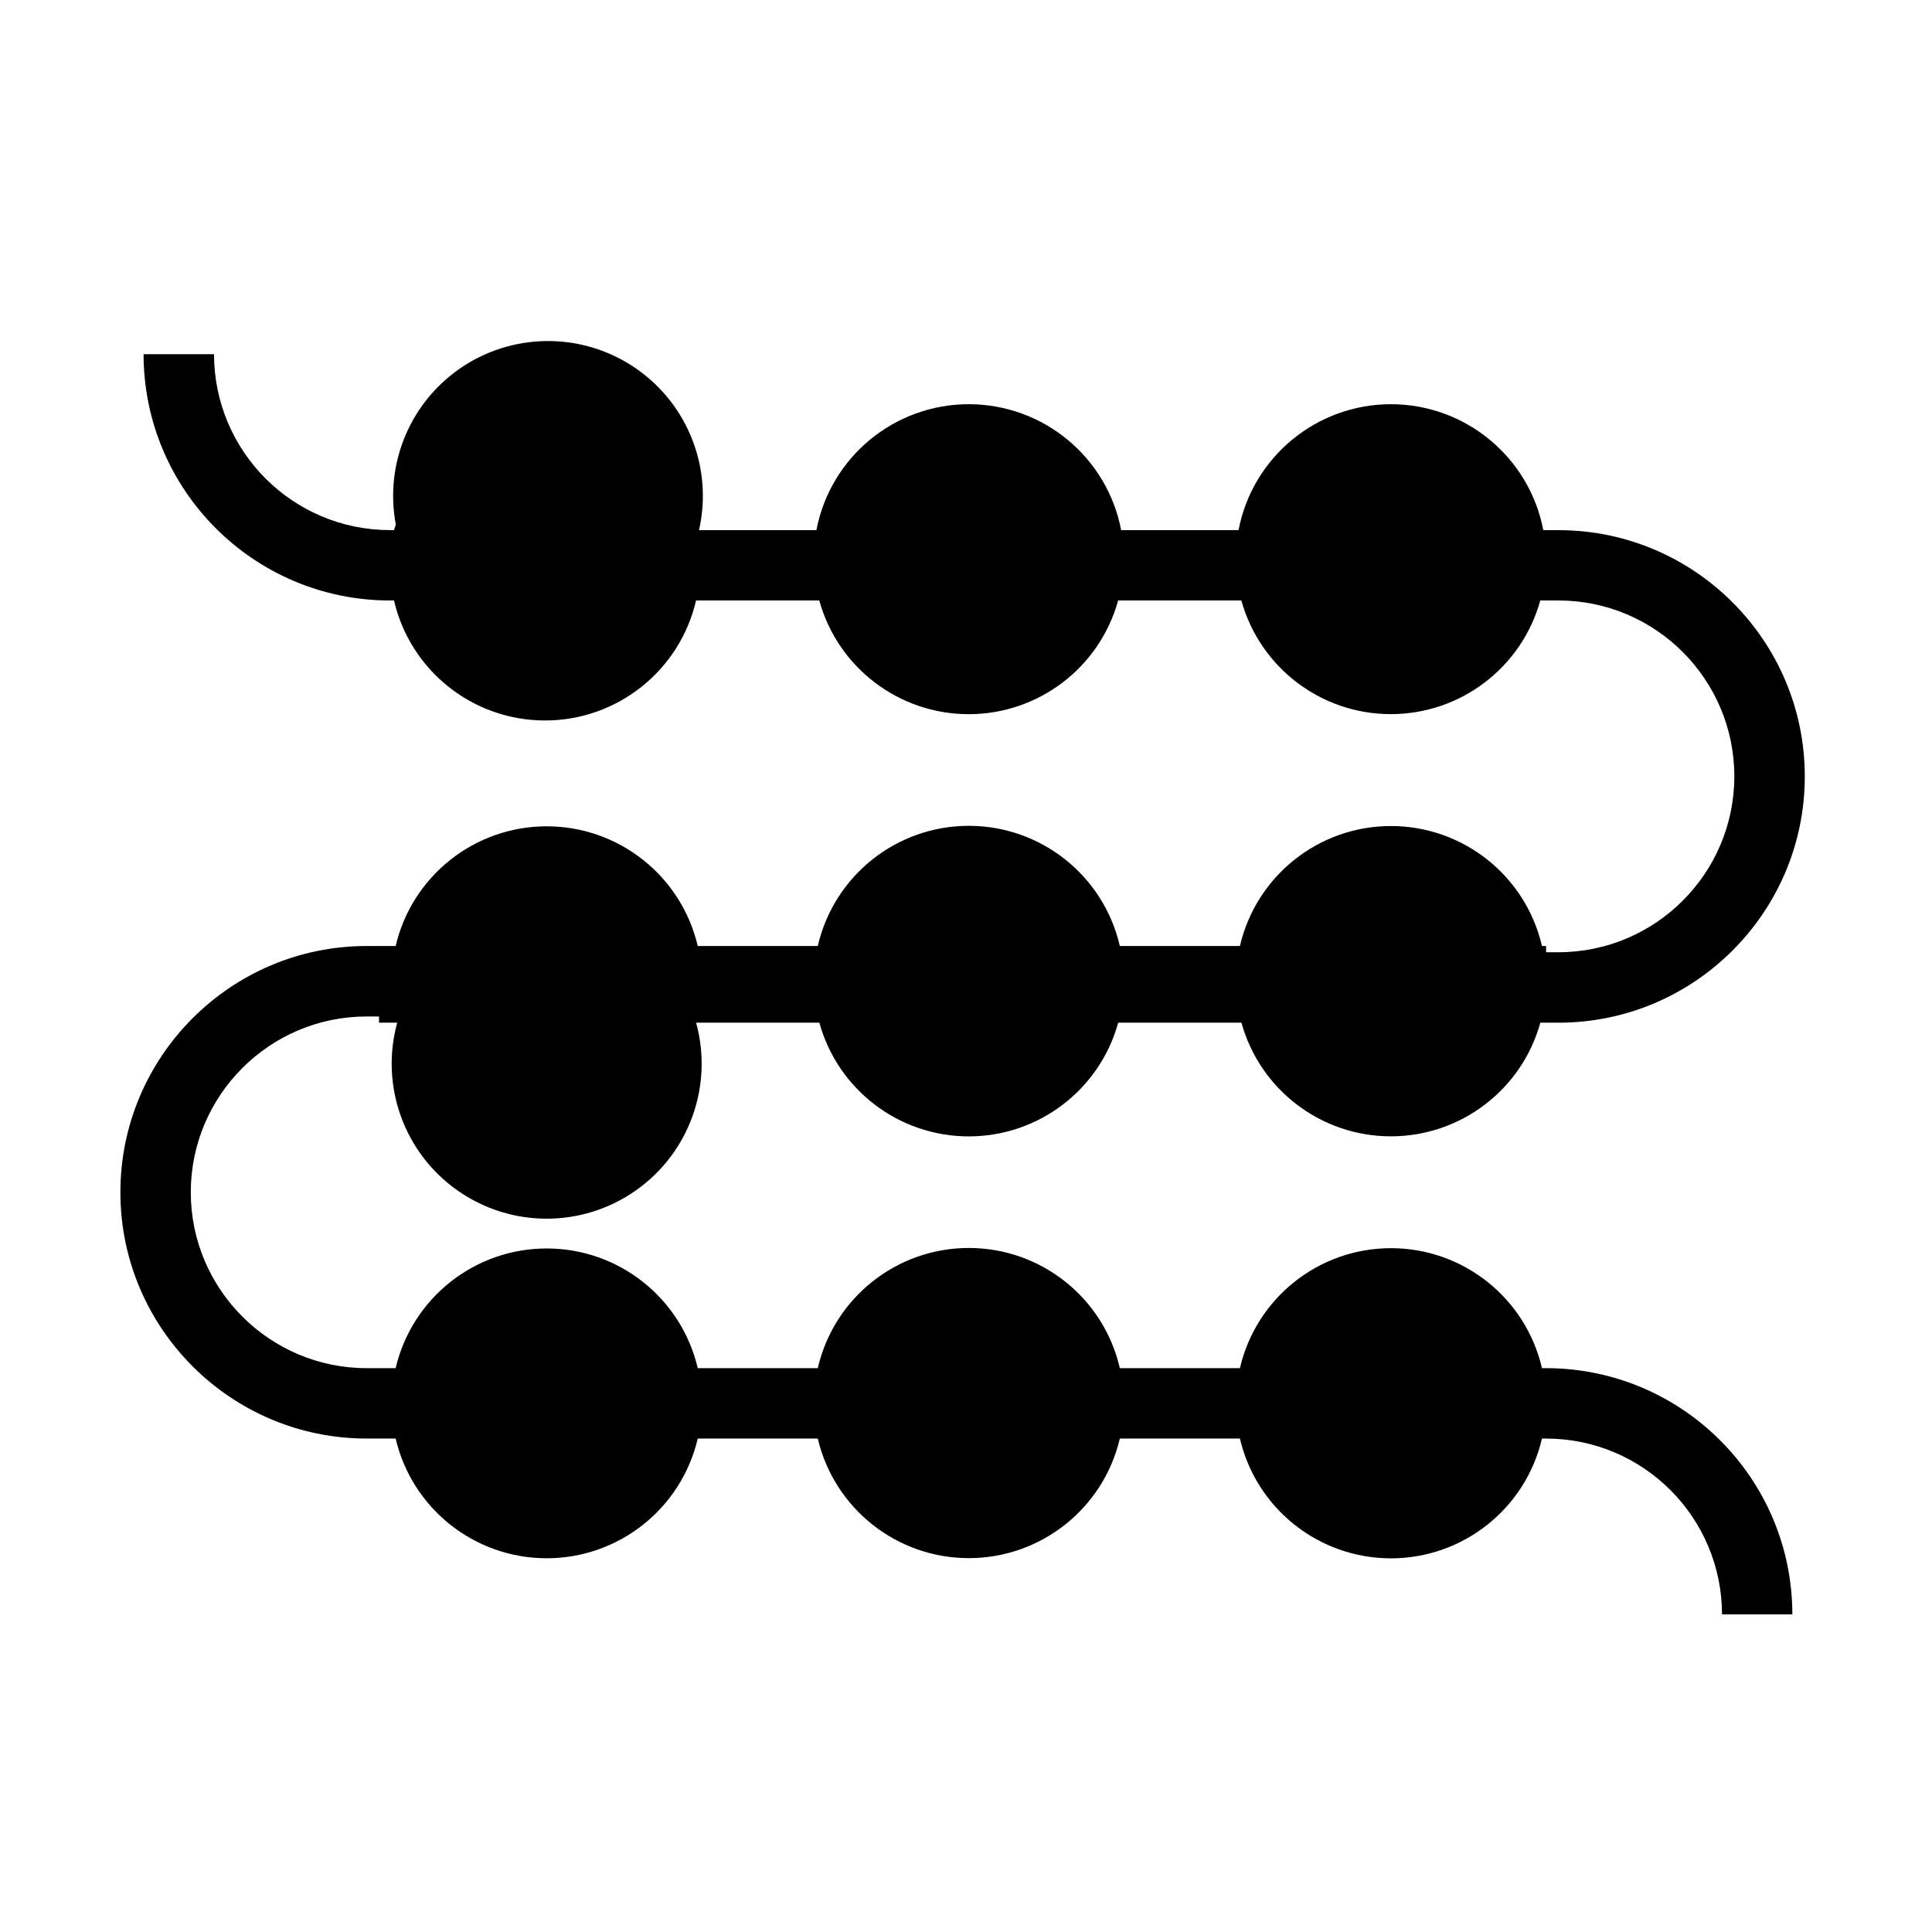
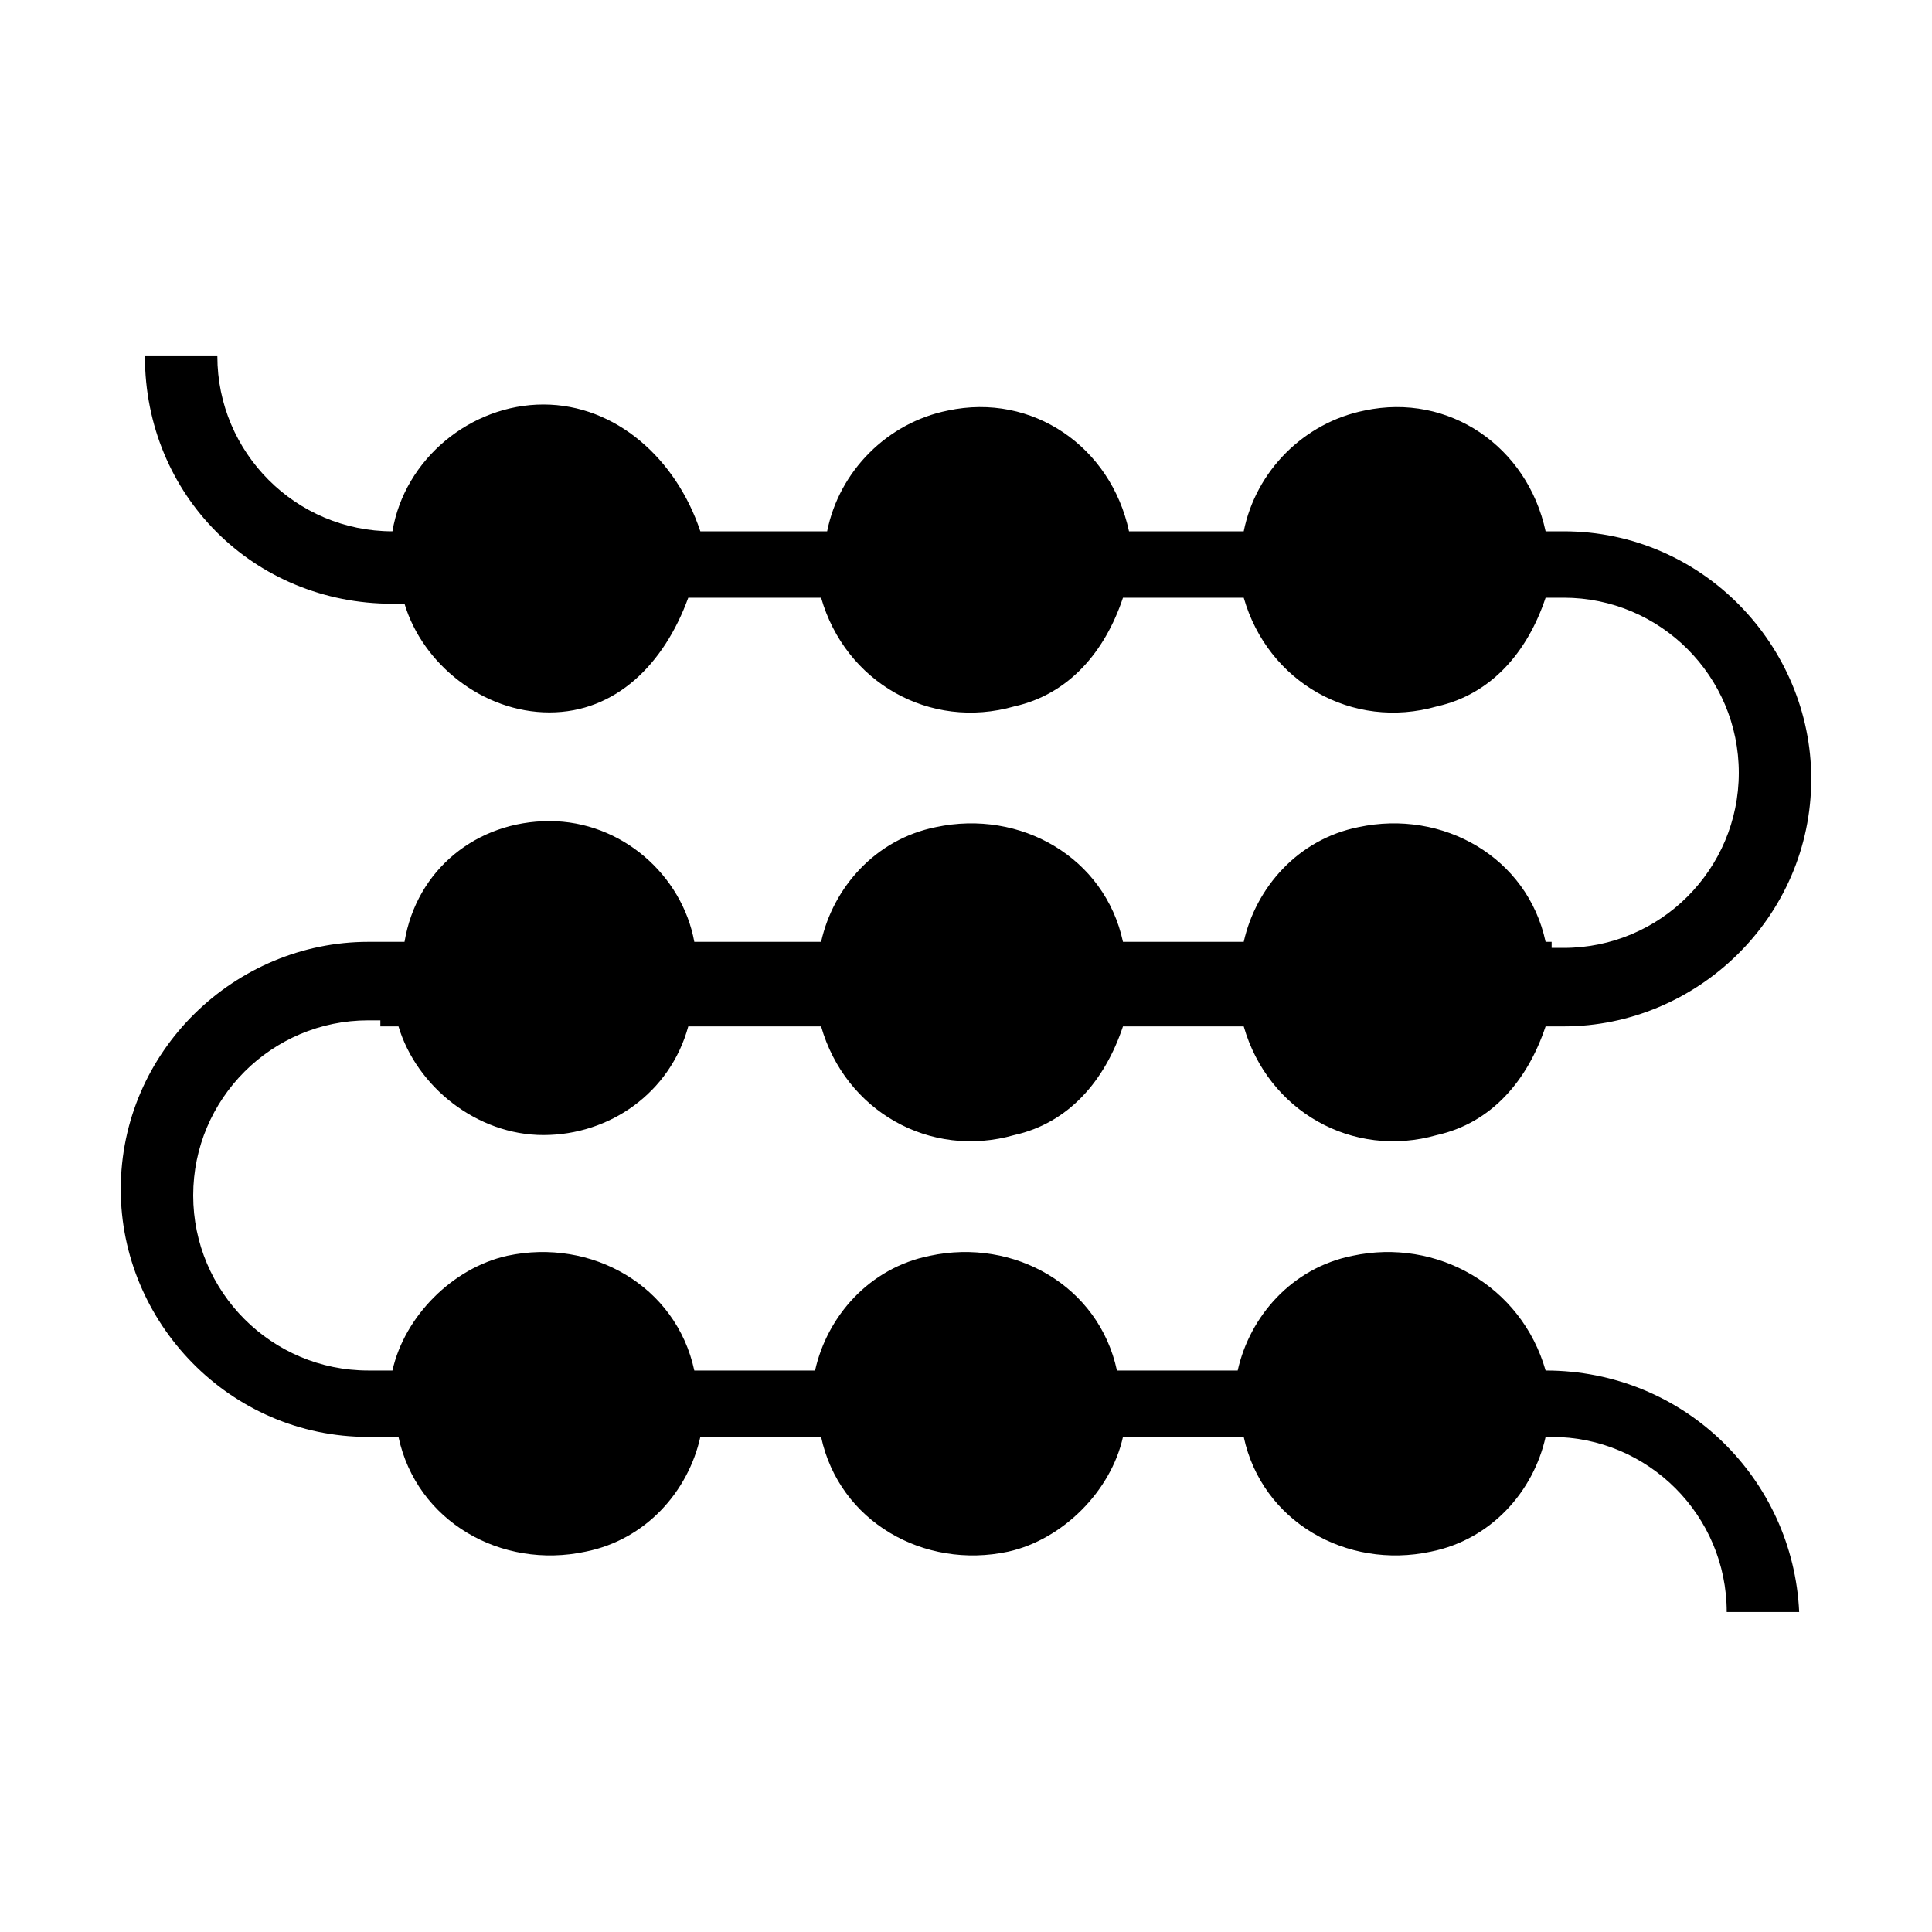
- <svg xmlns="http://www.w3.org/2000/svg" width="32" height="32" viewBox="0 0 32 32">
-   <path d="M25.609 22.661h-.069a2.568 2.568 0 0 0-5.003 0h-1.989a2.567 2.567 0 0 0-5.003 0h-1.988a2.57 2.57 0 0 0-5.004 0h-.48c-1.606 0-2.913-1.307-2.913-2.913s1.307-2.912 2.913-2.912h.205v.103h.301a2.567 2.567 0 1 0 4.951 0h2.041a2.568 2.568 0 0 0 4.95 0h2.041a2.569 2.569 0 0 0 4.951 0h.301c2.249 0 4.079-1.83 4.079-4.079s-1.83-4.079-4.079-4.079h-.252a2.57 2.57 0 0 0-5.048 0H18.57a2.57 2.57 0 0 0-5.048 0h-1.944a2.565 2.565 0 1 0-5.022-.092c-.009.031-.022.059-.03.091h-.069a2.915 2.915 0 0 1-2.912-2.913H2.378a4.084 4.084 0 0 0 4.079 4.079h.069a2.568 2.568 0 0 0 5.003 0h2.041a2.568 2.568 0 0 0 4.95 0h2.041a2.569 2.569 0 0 0 4.951 0h.301c1.607 0 2.913 1.307 2.913 2.913s-1.307 2.913-2.913 2.913h-.205v-.103h-.068a2.568 2.568 0 0 0-5.003 0h-1.989a2.567 2.567 0 0 0-5.003 0h-1.988a2.57 2.57 0 0 0-5.004 0h-.48c-2.249 0-4.079 1.83-4.079 4.079s1.83 4.079 4.079 4.079h.48a2.57 2.57 0 0 0 5.004 0h1.988a2.57 2.57 0 0 0 5.003 0h1.989a2.569 2.569 0 0 0 5.003 0h.069a2.916 2.916 0 0 1 2.913 2.912h1.165a4.082 4.082 0 0 0-4.078-4.078z" />
+ <svg xmlns="http://www.w3.org/2000/svg" viewBox="0 0 32 32">
+   <path d="M25.6 22.7c-.4-1.4-1.8-2.2-3.2-1.9-1 .2-1.7 1-1.9 1.9h-2c-.3-1.4-1.7-2.2-3.1-1.9-1 .2-1.7 1-1.9 1.9h-2c-.3-1.4-1.7-2.2-3.1-1.9-.9.2-1.7 1-1.9 1.9h-.4c-1.6 0-2.9-1.3-2.9-2.9s1.3-2.9 2.9-2.9h.2v.1h.3c.3 1 1.3 1.8 2.4 1.8 1.1 0 2.1-.7 2.4-1.8h2.2c.4 1.4 1.8 2.2 3.2 1.8.9-.2 1.5-.9 1.8-1.8h2c.4 1.4 1.8 2.2 3.2 1.8.9-.2 1.5-.9 1.8-1.8h.3c2.2 0 4.1-1.8 4.1-4.1 0-2.2-1.8-4.1-4.1-4.1h-.3c-.3-1.4-1.6-2.3-3-2-1 .2-1.8 1-2 2h-1.9c-.3-1.4-1.6-2.3-3-2-1 .2-1.8 1-2 2h-1.9-.2c-.4-1.2-1.4-2.1-2.6-2.1s-2.3.9-2.5 2.1c-1.6 0-2.9-1.3-2.9-2.9H2.4c0 2.3 1.8 4.1 4.1 4.1h.2c.3 1 1.3 1.8 2.4 1.8s1.9-.8 2.3-1.9h2.2c.4 1.4 1.8 2.2 3.2 1.8.9-.2 1.5-.9 1.8-1.8h2c.4 1.4 1.8 2.2 3.2 1.8.9-.2 1.5-.9 1.8-1.8h.3c1.6 0 2.9 1.3 2.9 2.9s-1.3 2.9-2.9 2.9h-.2v-.1h-.1c-.3-1.4-1.7-2.2-3.1-1.9-1 .2-1.7 1-1.9 1.9h-2c-.3-1.4-1.7-2.2-3.1-1.9-1 .2-1.7 1-1.9 1.9h-2.1c-.2-1.1-1.2-2-2.4-2s-2.2.8-2.4 2h-.6c-2.2 0-4.1 1.8-4.1 4.1 0 2.2 1.8 4.1 4.1 4.1h.5c.3 1.4 1.7 2.2 3.1 1.9 1-.2 1.7-1 1.9-1.9h2c.3 1.4 1.7 2.2 3.1 1.9.9-.2 1.7-1 1.9-1.9h2c.3 1.4 1.7 2.2 3.1 1.9 1-.2 1.7-1 1.9-1.9h.1c1.6 0 2.9 1.3 2.9 2.9h1.2c-.1-2.2-1.9-4-4.2-4z" />
</svg>
